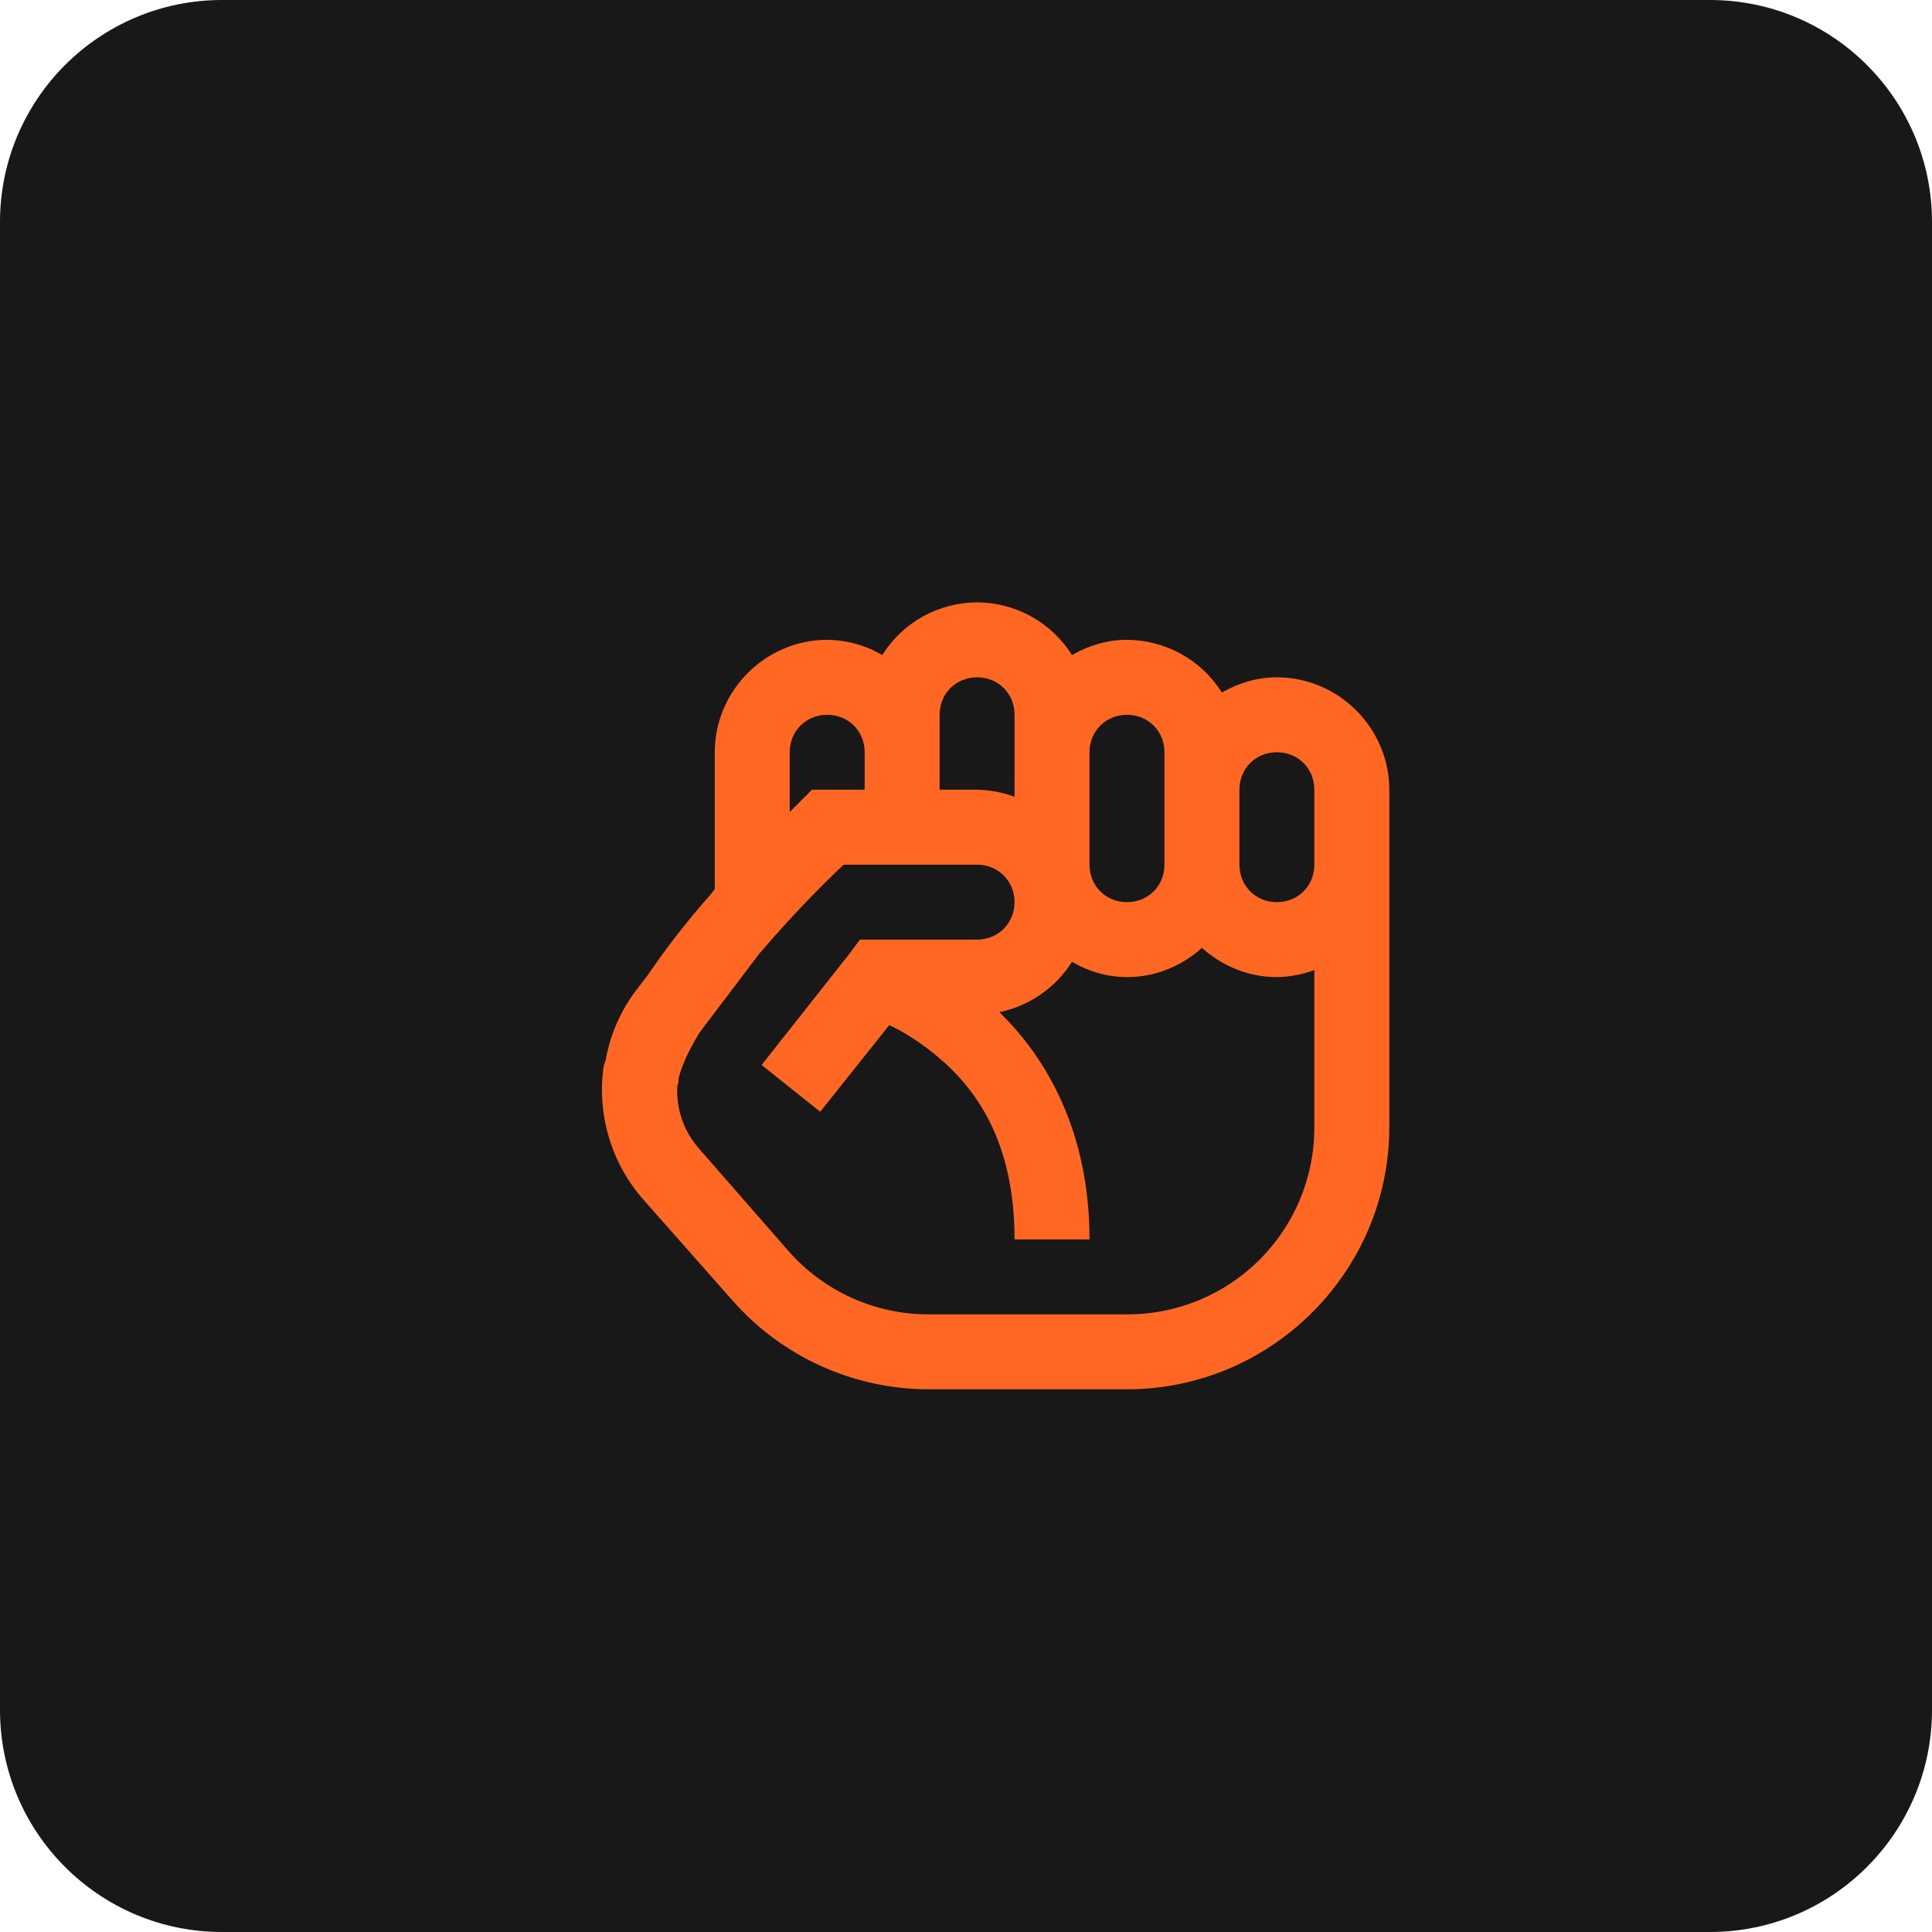
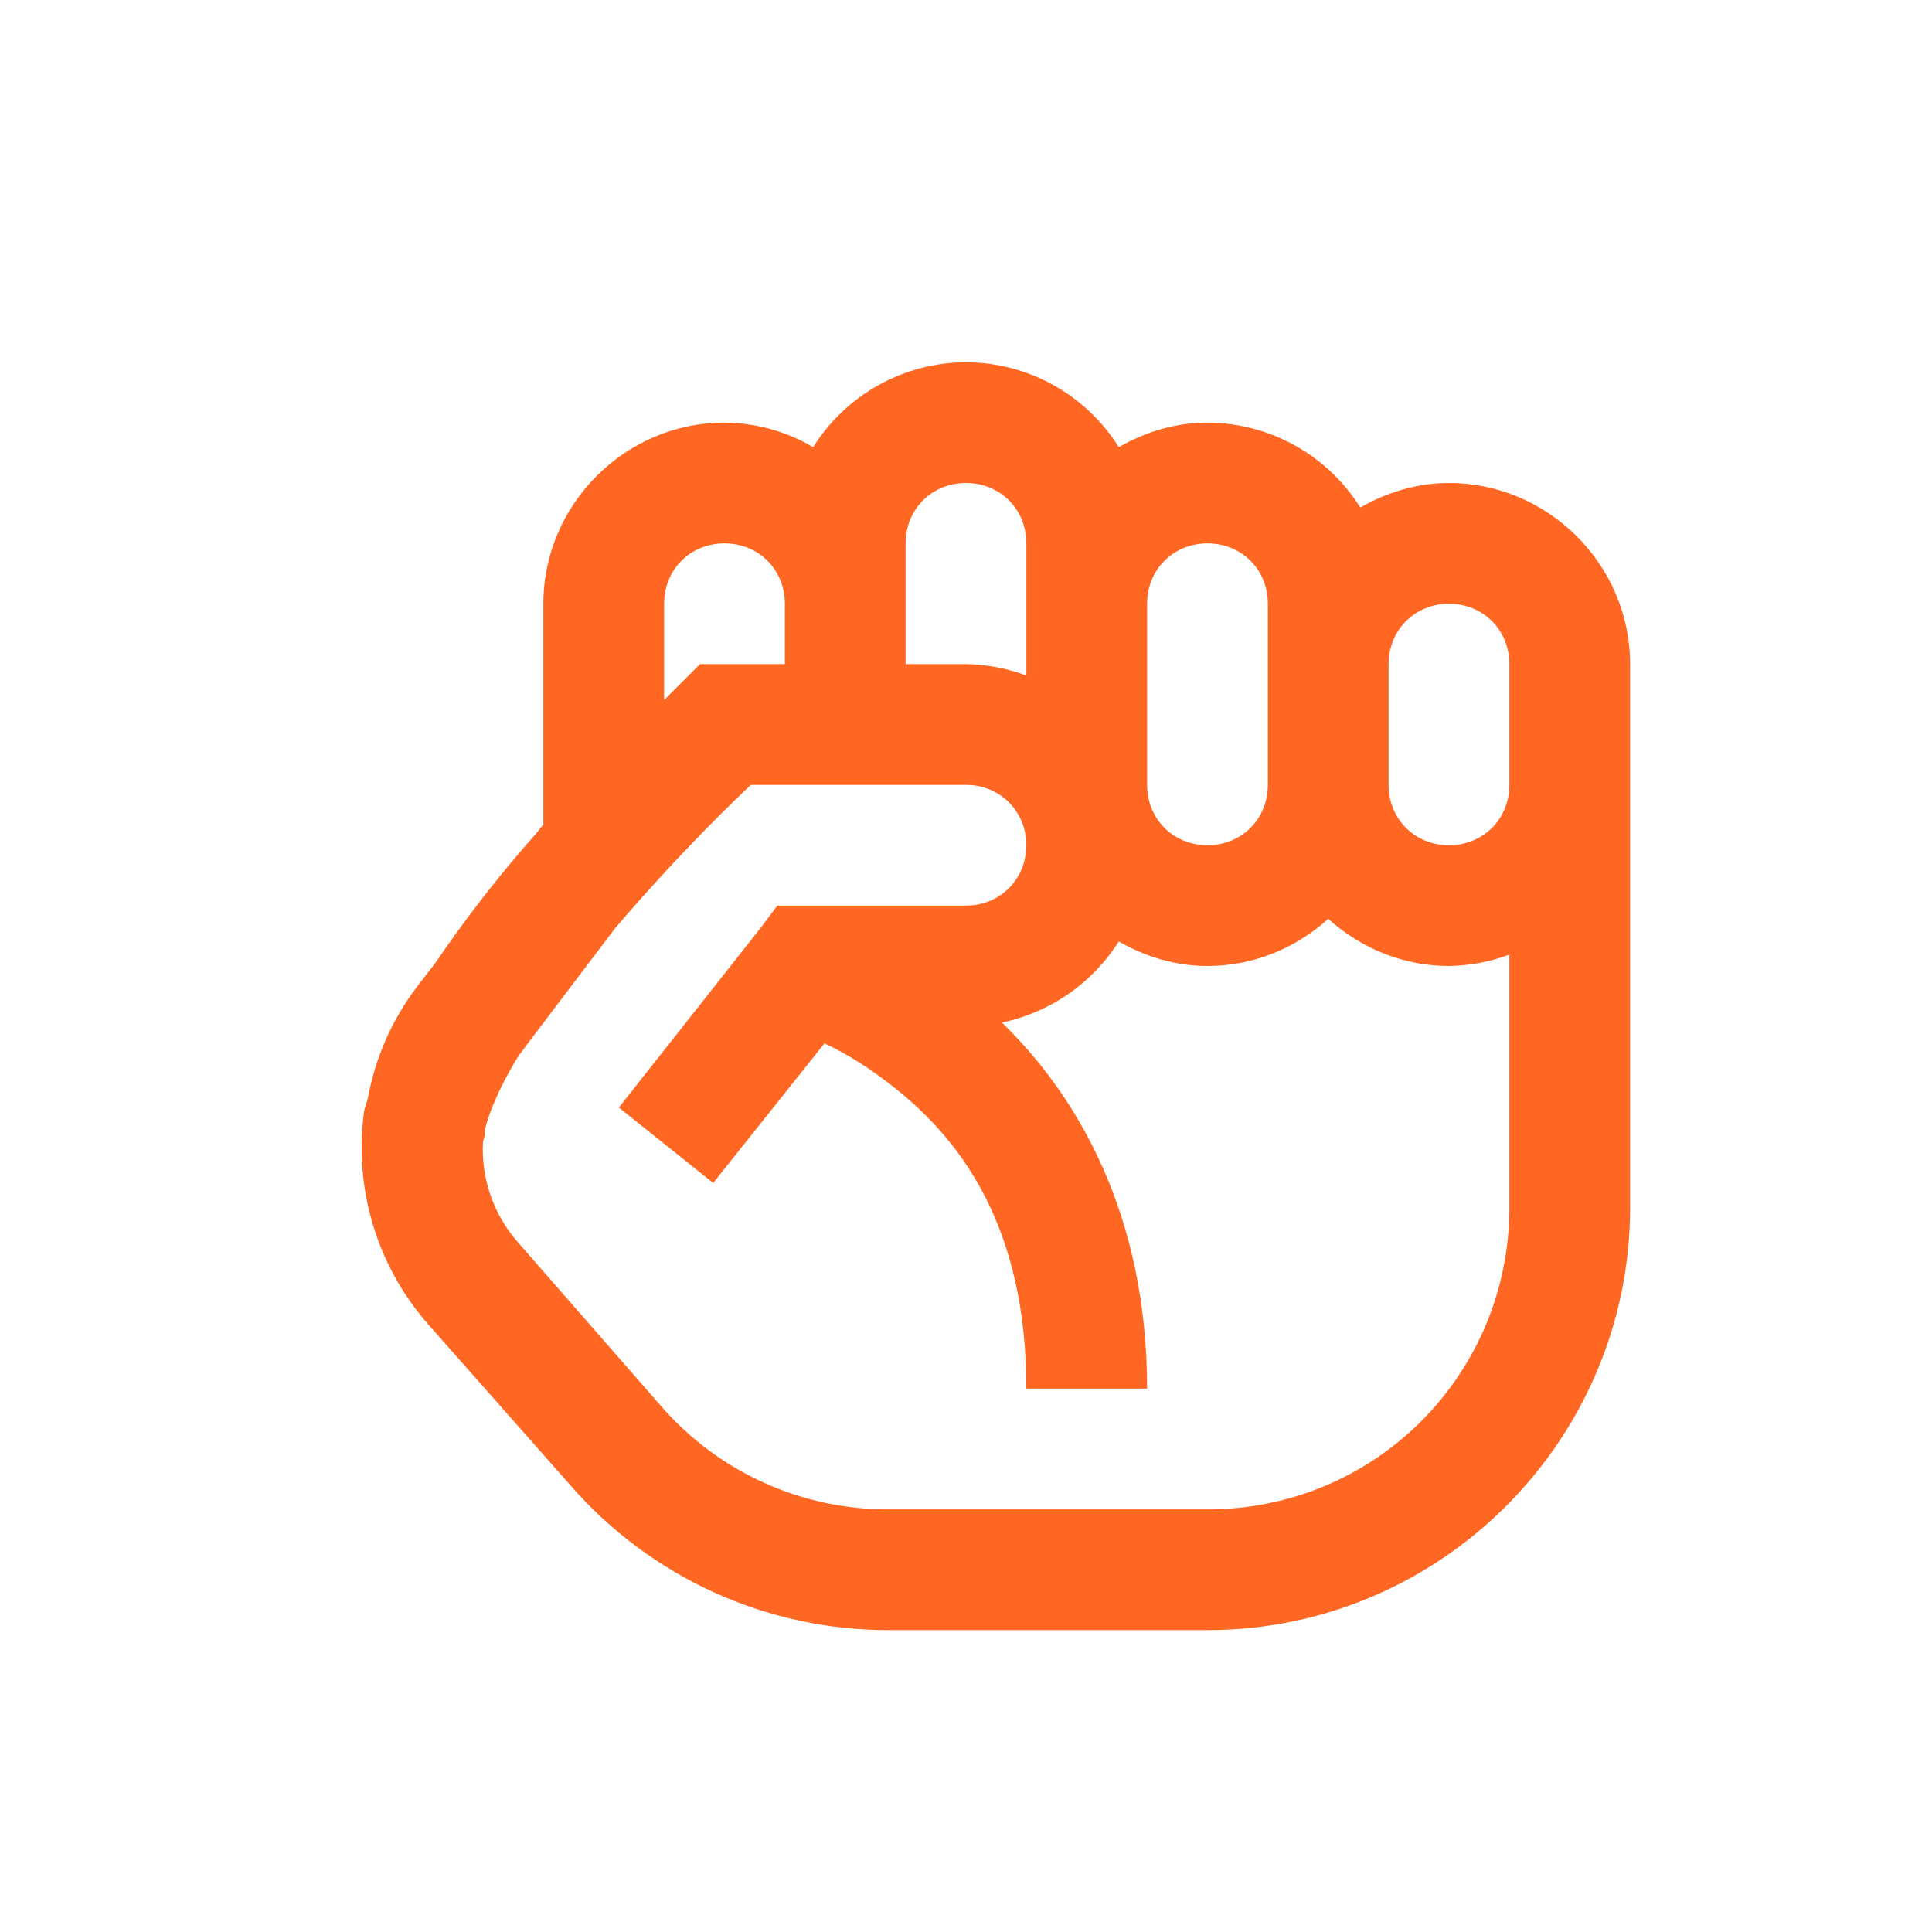
- <svg xmlns="http://www.w3.org/2000/svg" width="87" height="87" viewBox="0 0 87 87" fill="none">
-   <rect width="87" height="87" rx="10" fill="#181818" />
-   <path d="M44 27.125C43.145 27.128 42.306 27.347 41.559 27.762C40.812 28.177 40.183 28.774 39.729 29.498C38.977 29.056 38.122 28.82 37.25 28.812C34.474 28.812 32.187 31.099 32.187 33.875V40.044L31.976 40.308C31.852 40.453 31.732 40.586 31.607 40.73C30.74 41.739 29.93 42.795 29.182 43.895L28.654 44.581C27.959 45.495 27.49 46.561 27.283 47.691C27.256 47.817 27.197 47.935 27.177 48.062C27.031 49.125 27.115 50.208 27.425 51.236C27.735 52.264 28.262 53.213 28.971 54.019L32.979 58.555C34.085 59.815 35.448 60.824 36.976 61.516C38.503 62.207 40.161 62.564 41.838 62.562H50.75C57.255 62.562 62.562 57.255 62.562 50.75V35.562C62.562 32.787 60.276 30.5 57.5 30.5C56.597 30.5 55.76 30.763 55.021 31.185C54.567 30.461 53.937 29.864 53.191 29.45C52.444 29.035 51.604 28.816 50.75 28.812C49.847 28.812 49.01 29.076 48.271 29.498C47.817 28.774 47.187 28.177 46.441 27.762C45.694 27.347 44.854 27.128 44 27.125ZM44 30.5C44.955 30.5 45.687 31.232 45.687 32.188V35.88C45.147 35.679 44.576 35.571 44 35.562H42.312V32.188C42.312 31.232 43.045 30.5 44 30.5ZM37.25 32.188C38.205 32.188 38.937 32.92 38.937 33.875V35.562H36.565L36.09 36.037C36.09 36.037 35.707 36.425 35.562 36.565V33.875C35.562 32.92 36.295 32.188 37.25 32.188ZM50.75 32.188C51.705 32.188 52.437 32.92 52.437 33.875V38.938C52.437 39.893 51.705 40.625 50.75 40.625C49.795 40.625 49.062 39.893 49.062 38.938V33.875C49.062 32.92 49.795 32.188 50.75 32.188ZM57.5 33.875C58.455 33.875 59.187 34.607 59.187 35.562V38.938C59.187 39.893 58.455 40.625 57.5 40.625C56.545 40.625 55.812 39.893 55.812 38.938V35.562C55.812 34.607 56.545 33.875 57.5 33.875ZM37.987 38.938H44C44.95 38.938 45.687 39.677 45.687 40.625C45.687 41.573 44.948 42.312 44 42.312H38.726L38.252 42.945L34.297 47.956L36.934 50.065L40.044 46.162C40.652 46.445 41.344 46.867 42.101 47.481C43.9 48.944 45.687 51.337 45.687 55.812H49.062C49.062 50.974 47.13 47.638 45.002 45.581C45.671 45.441 46.304 45.168 46.866 44.779C47.427 44.39 47.905 43.892 48.271 43.315C49.01 43.737 49.847 44 50.75 44C52.042 44 53.229 43.494 54.125 42.682C55.021 43.492 56.207 44 57.5 44C58.076 43.991 58.647 43.884 59.187 43.683V50.75C59.187 55.429 55.429 59.188 50.75 59.188H41.838C40.641 59.192 39.457 58.94 38.366 58.449C37.274 57.957 36.3 57.238 35.51 56.339L31.502 51.752C31.156 51.367 30.889 50.917 30.717 50.428C30.545 49.939 30.471 49.421 30.5 48.904C30.5 48.89 30.545 48.779 30.552 48.747C30.559 48.693 30.545 48.641 30.552 48.588C30.631 48.219 30.89 47.508 31.448 46.584C31.521 46.465 31.634 46.334 31.713 46.216L34.192 42.945C36.057 40.763 37.611 39.294 37.987 38.938Z" fill="#FF6723" />
+ <svg xmlns="http://www.w3.org/2000/svg" width="54" height="54" viewBox="0 0 54 54" fill="none">
+   <path d="M27 10.125C26.145 10.128 25.306 10.347 24.559 10.762C23.812 11.177 23.183 11.774 22.729 12.498C21.977 12.056 21.122 11.82 20.25 11.812C17.474 11.812 15.187 14.099 15.187 16.875V23.044L14.976 23.308C14.851 23.453 14.732 23.586 14.607 23.73C13.74 24.738 12.93 25.795 12.182 26.895L11.654 27.581C10.959 28.495 10.49 29.561 10.283 30.691C10.256 30.817 10.197 30.935 10.177 31.062C10.031 32.125 10.115 33.208 10.425 34.236C10.735 35.264 11.262 36.213 11.971 37.019L15.979 41.555C17.085 42.815 18.448 43.824 19.976 44.516C21.503 45.207 23.161 45.564 24.838 45.562H33.75C40.255 45.562 45.562 40.255 45.562 33.75V18.562C45.562 15.787 43.276 13.5 40.5 13.5C39.597 13.5 38.76 13.763 38.021 14.185C37.567 13.461 36.937 12.864 36.191 12.45C35.444 12.035 34.604 11.816 33.75 11.812C32.847 11.812 32.01 12.076 31.271 12.498C30.817 11.774 30.187 11.177 29.441 10.762C28.694 10.347 27.854 10.128 27 10.125ZM27 13.5C27.955 13.5 28.687 14.232 28.687 15.188V18.88C28.147 18.679 27.576 18.571 27 18.562H25.312V15.188C25.312 14.232 26.045 13.5 27 13.5ZM20.25 15.188C21.205 15.188 21.937 15.92 21.937 16.875V18.562H19.565L19.09 19.037C19.09 19.037 18.707 19.425 18.562 19.565V16.875C18.562 15.92 19.295 15.188 20.25 15.188ZM33.75 15.188C34.705 15.188 35.437 15.92 35.437 16.875V21.938C35.437 22.893 34.705 23.625 33.75 23.625C32.795 23.625 32.062 22.893 32.062 21.938V16.875C32.062 15.92 32.795 15.188 33.75 15.188ZM40.5 16.875C41.455 16.875 42.187 17.607 42.187 18.562V21.938C42.187 22.893 41.455 23.625 40.5 23.625C39.545 23.625 38.812 22.893 38.812 21.938V18.562C38.812 17.607 39.545 16.875 40.5 16.875ZM20.987 21.938H27C27.95 21.938 28.687 22.677 28.687 23.625C28.687 24.573 27.948 25.312 27 25.312H21.726L21.252 25.945L17.297 30.956L19.934 33.065L23.044 29.162C23.652 29.445 24.344 29.867 25.101 30.481C26.9 31.944 28.687 34.337 28.687 38.812H32.062C32.062 33.974 30.13 30.638 28.002 28.581C28.671 28.441 29.305 28.168 29.866 27.779C30.427 27.39 30.905 26.892 31.271 26.315C32.01 26.737 32.847 27 33.75 27C35.042 27 36.229 26.494 37.125 25.682C38.021 26.492 39.207 27 40.5 27C41.076 26.991 41.647 26.884 42.187 26.683V33.75C42.187 38.429 38.429 42.188 33.75 42.188H24.838C23.641 42.192 22.457 41.94 21.366 41.449C20.274 40.957 19.3 40.238 18.51 39.339L14.502 34.752C14.156 34.367 13.889 33.917 13.717 33.428C13.545 32.939 13.471 32.421 13.5 31.904C13.5 31.89 13.545 31.779 13.552 31.747C13.559 31.693 13.545 31.641 13.552 31.588C13.631 31.219 13.89 30.508 14.448 29.584C14.521 29.465 14.634 29.334 14.713 29.216L17.192 25.945C19.057 23.763 20.611 22.294 20.987 21.938Z" fill="#FF6723" />
</svg>
